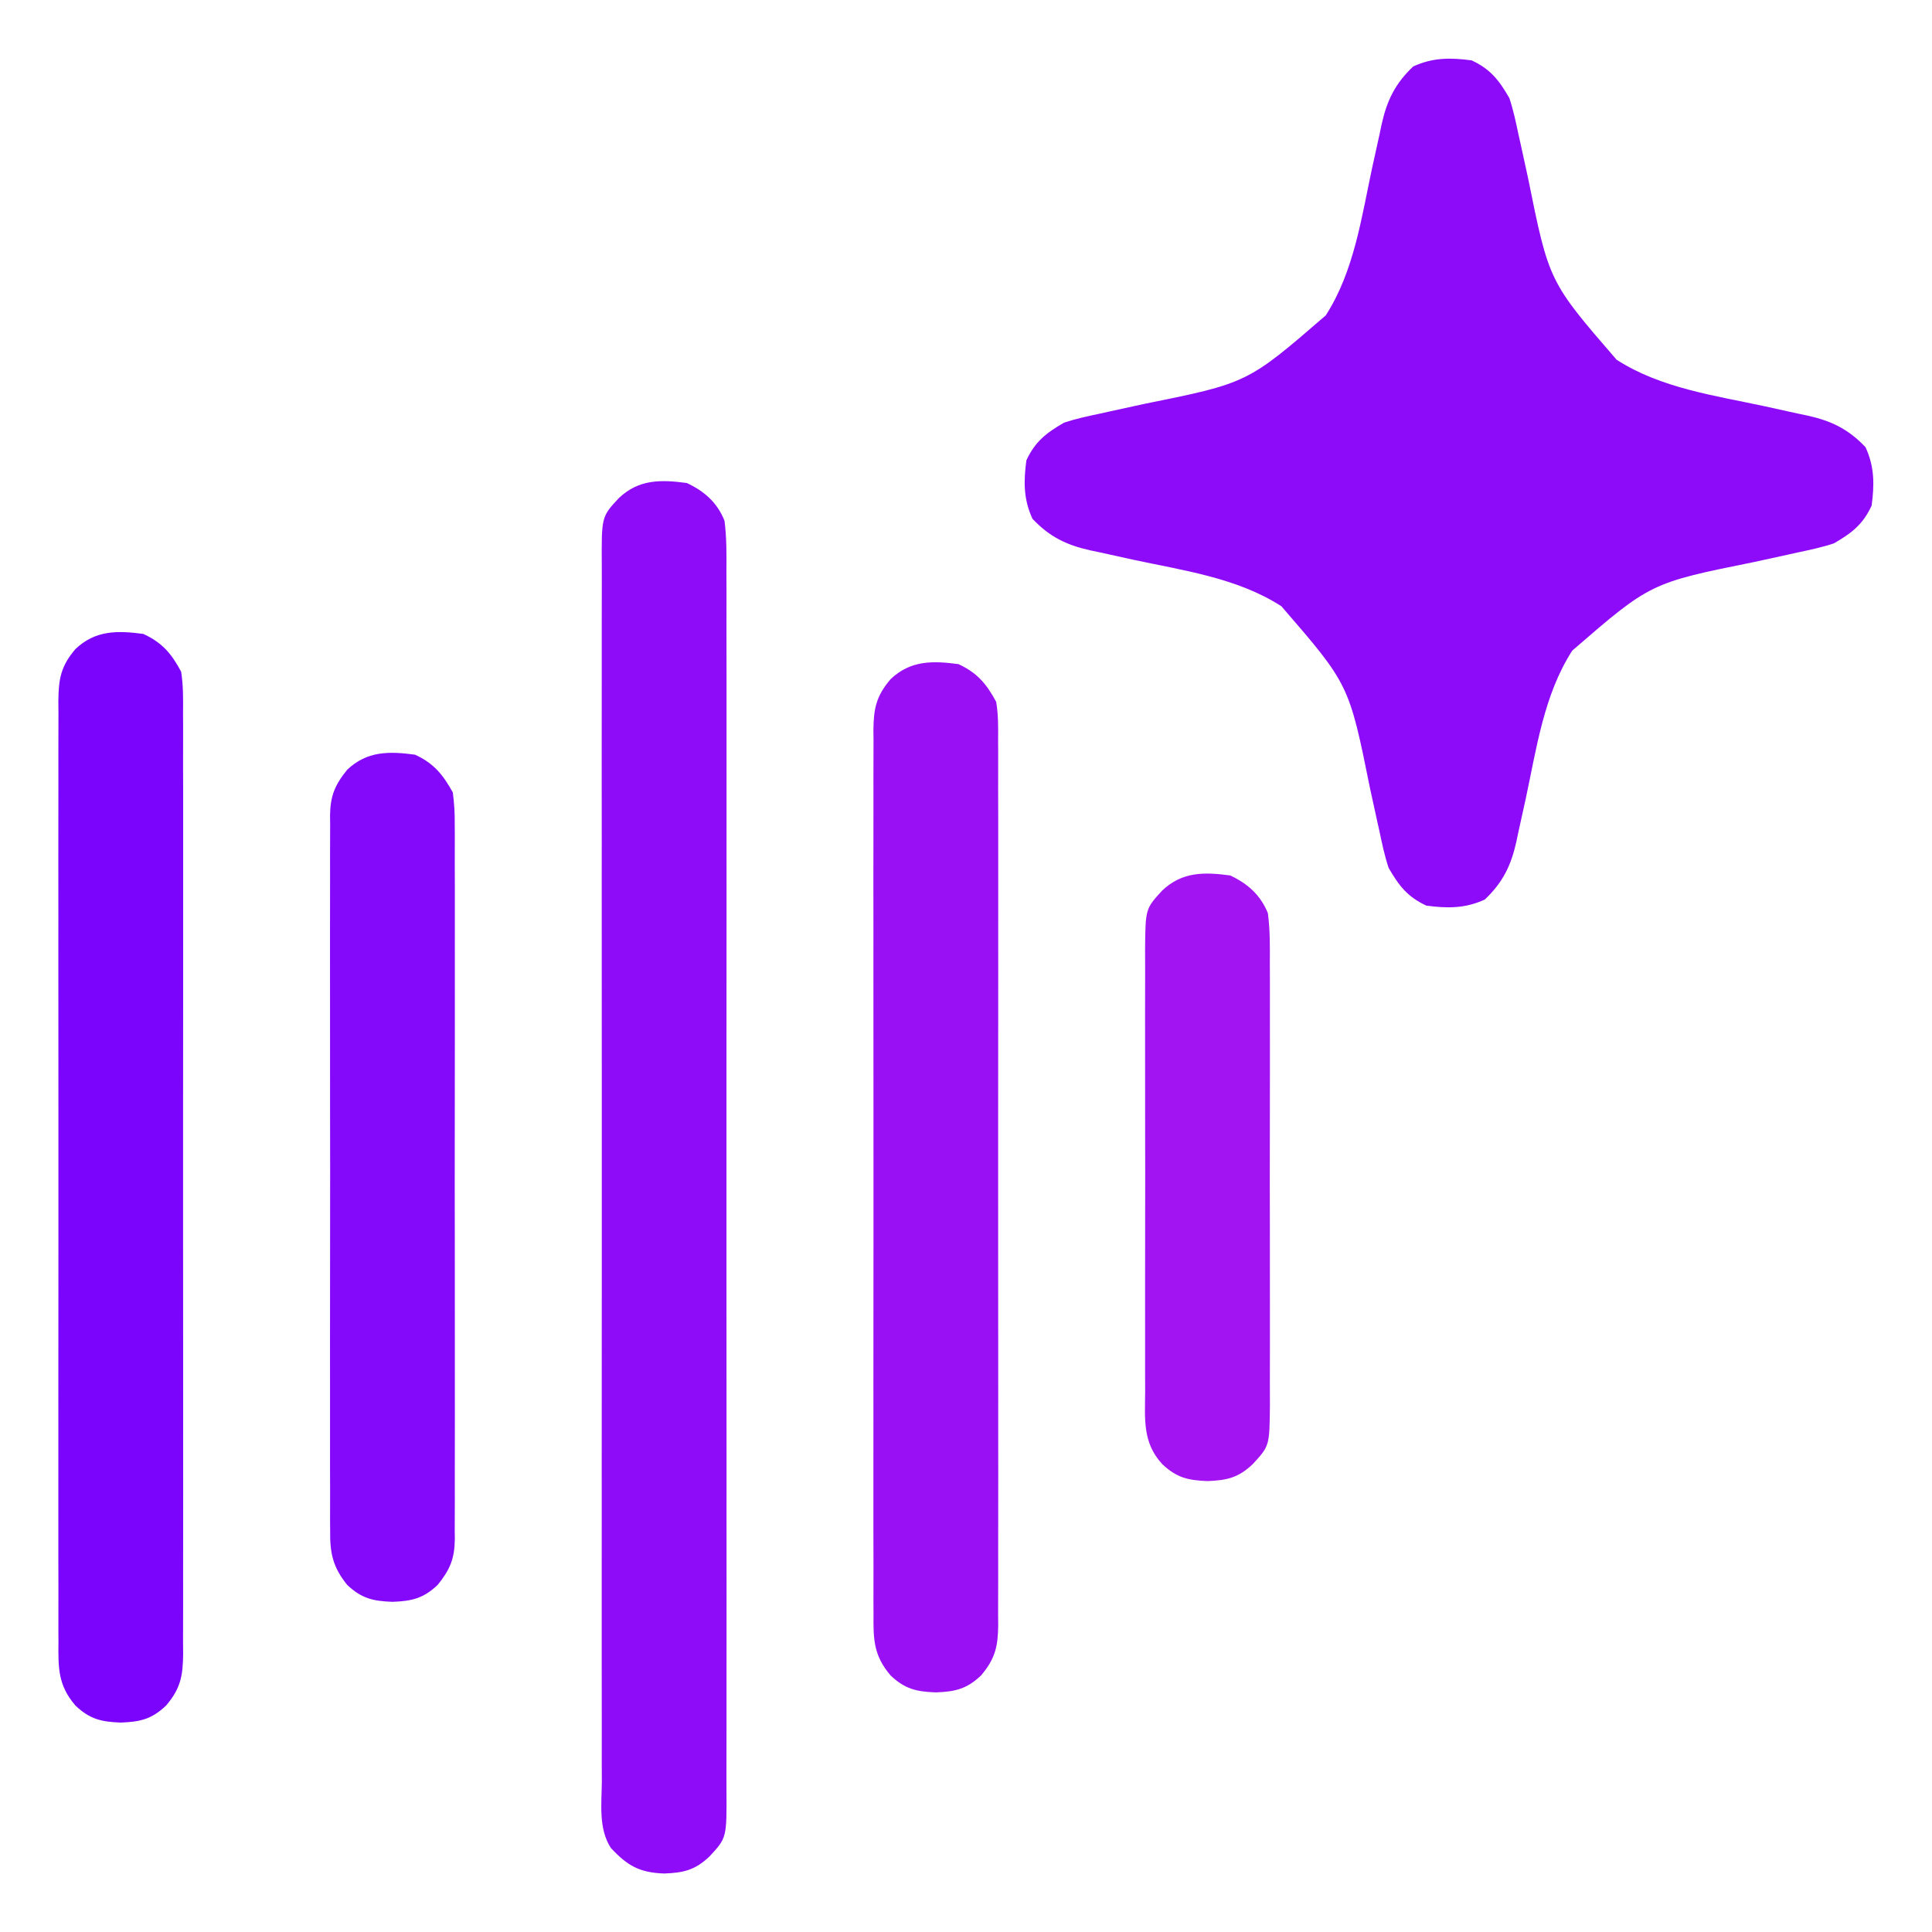
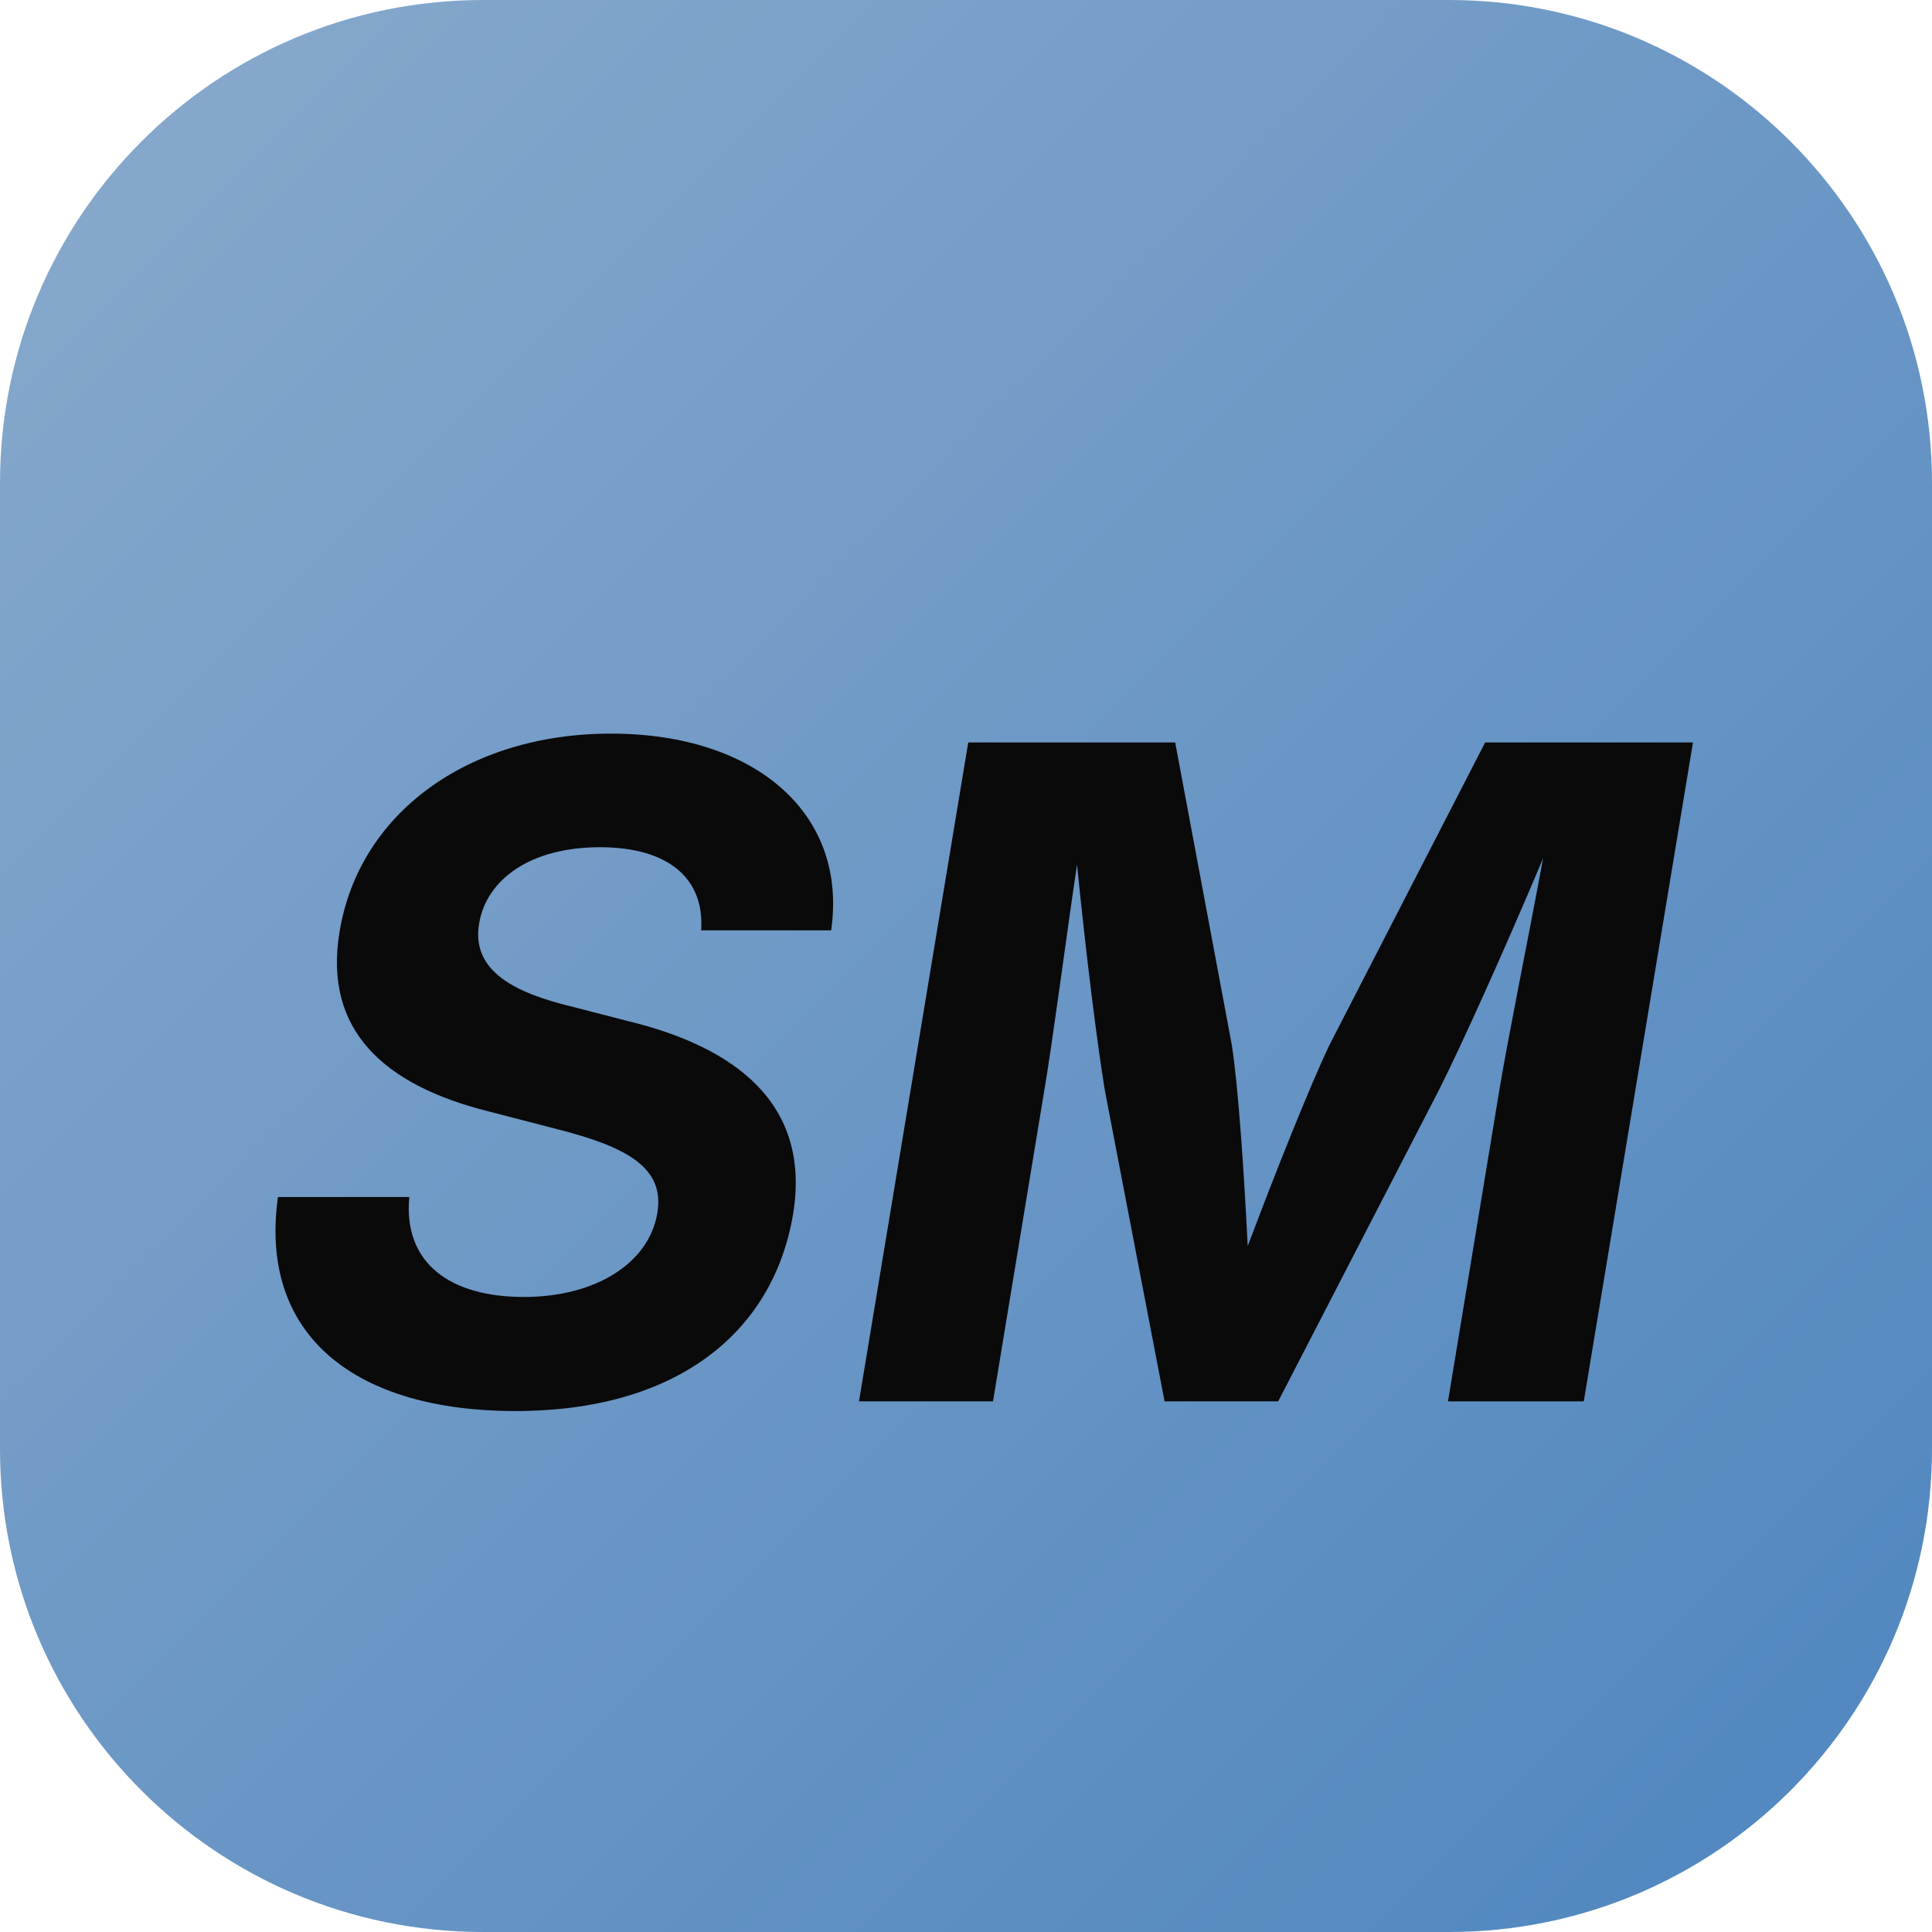
- <svg xmlns="http://www.w3.org/2000/svg" version="1.1" width="512" height="512">
-   <path d="M0 0 C5.007 2.325 7.271 5.279 10 10 C11.043 13.142 11.725 16.333 12.402 19.57 C12.607 20.488 12.811 21.405 13.022 22.351 C13.672 25.273 14.307 28.198 14.938 31.125 C20.486 58.613 20.486 58.613 38.42 79.339 C50.148 86.889 64.439 88.813 77.835 91.7 C80.702 92.322 83.566 92.96 86.43 93.598 C87.302 93.78 88.174 93.962 89.072 94.15 C95.389 95.563 99.834 97.72 104.375 102.5 C106.773 107.665 106.754 112.4 106 118 C103.675 123.007 100.721 125.271 96 128 C92.858 129.043 89.667 129.725 86.43 130.402 C85.053 130.709 85.053 130.709 83.649 131.022 C80.727 131.672 77.802 132.307 74.875 132.938 C47.387 138.486 47.387 138.486 26.661 156.42 C19.111 168.148 17.187 182.439 14.3 195.835 C13.678 198.702 13.04 201.566 12.402 204.43 C12.22 205.302 12.038 206.174 11.85 207.072 C10.437 213.389 8.28 217.834 3.5 222.375 C-1.665 224.773 -6.4 224.754 -12 224 C-17.007 221.675 -19.271 218.721 -22 214 C-23.043 210.858 -23.725 207.667 -24.402 204.43 C-24.709 203.053 -24.709 203.053 -25.022 201.649 C-25.672 198.727 -26.307 195.802 -26.938 192.875 C-32.486 165.387 -32.486 165.387 -50.42 144.661 C-62.148 137.111 -76.439 135.187 -89.835 132.3 C-92.702 131.678 -95.566 131.04 -98.43 130.402 C-99.302 130.22 -100.174 130.038 -101.072 129.85 C-107.389 128.437 -111.834 126.28 -116.375 121.5 C-118.773 116.335 -118.754 111.6 -118 106 C-115.675 100.993 -112.721 98.729 -108 96 C-104.858 94.957 -101.667 94.275 -98.43 93.598 C-97.512 93.393 -96.595 93.189 -95.649 92.978 C-92.727 92.328 -89.802 91.693 -86.875 91.062 C-59.387 85.514 -59.387 85.514 -38.661 67.58 C-31.111 55.852 -29.187 41.561 -26.3 28.165 C-25.678 25.298 -25.04 22.434 -24.402 19.57 C-24.22 18.698 -24.038 17.826 -23.85 16.928 C-22.437 10.611 -20.28 6.166 -15.5 1.625 C-10.335 -0.773 -5.6 -0.754 0 0 Z " fill="#8D0BF8" transform="translate(390,16)" />
-   <path d="M0 0 C4.641 2.155 8.088 5.195 10 10 C10.603 14.622 10.54 19.239 10.508 23.893 C10.513 25.329 10.519 26.765 10.527 28.202 C10.544 32.144 10.535 36.087 10.523 40.029 C10.514 44.283 10.528 48.537 10.539 52.79 C10.557 61.121 10.553 69.453 10.541 77.784 C10.532 84.554 10.531 91.325 10.535 98.095 C10.536 99.058 10.536 100.022 10.537 101.014 C10.538 102.971 10.54 104.928 10.541 106.884 C10.552 125.237 10.539 143.59 10.518 161.943 C10.5 177.694 10.503 193.445 10.521 209.195 C10.543 227.482 10.551 245.769 10.539 264.056 C10.538 266.006 10.537 267.955 10.535 269.905 C10.535 270.864 10.534 271.824 10.533 272.812 C10.53 279.575 10.536 286.338 10.545 293.101 C10.556 301.342 10.553 309.582 10.532 317.823 C10.522 322.028 10.517 326.234 10.531 330.439 C10.543 334.288 10.536 338.137 10.515 341.986 C10.51 343.379 10.513 344.772 10.522 346.164 C10.605 359.058 10.605 359.058 6 364 C2.181 367.628 -0.883 368.31 -6 368.5 C-12.523 368.258 -15.691 366.478 -20.125 361.72 C-23.453 356.538 -22.549 350.033 -22.508 344.107 C-22.513 342.671 -22.519 341.235 -22.527 339.798 C-22.544 335.856 -22.535 331.913 -22.523 327.971 C-22.514 323.717 -22.528 319.463 -22.539 315.21 C-22.557 306.879 -22.553 298.547 -22.541 290.216 C-22.532 283.446 -22.531 276.675 -22.535 269.905 C-22.536 268.942 -22.536 267.978 -22.537 266.986 C-22.538 265.029 -22.54 263.072 -22.541 261.116 C-22.552 242.763 -22.539 224.41 -22.518 206.057 C-22.5 190.306 -22.503 174.555 -22.521 158.805 C-22.543 140.518 -22.551 122.231 -22.539 103.944 C-22.538 101.994 -22.537 100.045 -22.535 98.095 C-22.535 97.136 -22.534 96.176 -22.533 95.188 C-22.53 88.425 -22.536 81.662 -22.545 74.899 C-22.556 66.658 -22.553 58.418 -22.532 50.177 C-22.522 45.972 -22.517 41.766 -22.531 37.561 C-22.543 33.712 -22.536 29.863 -22.515 26.014 C-22.51 24.621 -22.513 23.228 -22.522 21.836 C-22.605 8.942 -22.605 8.942 -18 4 C-12.729 -1.008 -6.892 -0.928 0 0 Z " fill="#8E0CF7" transform="translate(182,128)" />
-   <path d="M0 0 C4.965 2.305 7.451 5.202 10 10 C10.58 13.62 10.54 17.196 10.508 20.855 C10.514 21.951 10.52 23.046 10.527 24.175 C10.543 27.846 10.53 31.516 10.518 35.188 C10.523 37.819 10.53 40.451 10.539 43.082 C10.557 49.488 10.553 55.894 10.541 62.3 C10.532 67.507 10.531 72.714 10.535 77.92 C10.536 78.662 10.536 79.403 10.537 80.167 C10.538 81.672 10.54 83.178 10.541 84.684 C10.552 98.802 10.539 112.921 10.518 127.039 C10.5 139.151 10.503 151.263 10.521 163.375 C10.543 177.443 10.551 191.511 10.539 205.579 C10.538 207.079 10.537 208.579 10.535 210.08 C10.535 210.818 10.534 211.556 10.533 212.316 C10.53 217.516 10.536 222.716 10.545 227.917 C10.558 234.916 10.549 241.916 10.526 248.916 C10.52 251.487 10.522 254.058 10.531 256.629 C10.542 260.134 10.528 263.639 10.508 267.145 C10.517 268.166 10.526 269.187 10.535 270.239 C10.471 276.014 9.916 279.447 6 284 C2.181 287.628 -0.883 288.31 -6 288.5 C-11.117 288.31 -14.181 287.628 -18 284 C-22.672 278.568 -22.568 273.973 -22.508 267.145 C-22.517 265.502 -22.517 265.502 -22.527 263.825 C-22.543 260.154 -22.53 256.484 -22.518 252.812 C-22.523 250.181 -22.53 247.549 -22.539 244.918 C-22.557 238.512 -22.553 232.106 -22.541 225.7 C-22.532 220.493 -22.531 215.286 -22.535 210.08 C-22.536 209.338 -22.536 208.597 -22.537 207.833 C-22.538 206.328 -22.54 204.822 -22.541 203.316 C-22.552 189.198 -22.539 175.079 -22.518 160.961 C-22.5 148.849 -22.503 136.737 -22.521 124.625 C-22.543 110.557 -22.551 96.489 -22.539 82.421 C-22.538 80.921 -22.537 79.421 -22.535 77.92 C-22.535 77.182 -22.534 76.444 -22.533 75.684 C-22.53 70.484 -22.536 65.284 -22.545 60.083 C-22.558 53.084 -22.549 46.084 -22.526 39.084 C-22.52 36.513 -22.522 33.942 -22.531 31.371 C-22.542 27.866 -22.528 24.361 -22.508 20.855 C-22.517 19.834 -22.526 18.813 -22.535 17.761 C-22.471 11.986 -21.916 8.553 -18 4 C-12.729 -1.008 -6.892 -0.928 0 0 Z " fill="#7B05FC" transform="translate(38,168)" />
-   <path d="M0 0 C4.965 2.305 7.43 5.215 10 10 C10.574 13.419 10.54 16.788 10.508 20.248 C10.514 21.278 10.52 22.308 10.527 23.369 C10.543 26.819 10.53 30.269 10.518 33.719 C10.523 36.193 10.53 38.667 10.539 41.14 C10.555 47.162 10.553 53.182 10.541 59.204 C10.532 64.098 10.531 68.992 10.535 73.885 C10.536 74.582 10.536 75.279 10.537 75.997 C10.538 77.413 10.54 78.829 10.541 80.244 C10.552 93.515 10.539 106.787 10.518 120.058 C10.5 131.442 10.503 142.826 10.521 154.211 C10.543 167.435 10.551 180.659 10.539 193.883 C10.538 195.294 10.537 196.704 10.535 198.115 C10.535 198.808 10.534 199.502 10.533 200.217 C10.53 205.105 10.536 209.992 10.545 214.88 C10.558 221.459 10.549 228.038 10.526 234.618 C10.52 237.034 10.522 239.451 10.531 241.867 C10.542 245.162 10.528 248.457 10.508 251.752 C10.517 252.711 10.526 253.67 10.535 254.658 C10.469 260.285 9.774 263.545 6 268 C2.181 271.628 -0.883 272.31 -6 272.5 C-11.117 272.31 -14.181 271.628 -18 268 C-22.511 262.674 -22.57 258.415 -22.508 251.752 C-22.514 250.722 -22.52 249.692 -22.527 248.631 C-22.543 245.181 -22.53 241.731 -22.518 238.281 C-22.523 235.807 -22.53 233.333 -22.539 230.86 C-22.555 224.838 -22.553 218.818 -22.541 212.796 C-22.532 207.902 -22.531 203.008 -22.535 198.115 C-22.536 197.418 -22.536 196.721 -22.537 196.003 C-22.538 194.587 -22.54 193.171 -22.541 191.756 C-22.552 178.485 -22.539 165.213 -22.518 151.942 C-22.5 140.558 -22.503 129.174 -22.521 117.789 C-22.543 104.565 -22.551 91.341 -22.539 78.117 C-22.538 76.706 -22.537 75.296 -22.535 73.885 C-22.534 72.845 -22.534 72.845 -22.533 71.783 C-22.53 66.895 -22.536 62.008 -22.545 57.12 C-22.558 50.541 -22.549 43.962 -22.526 37.382 C-22.52 34.966 -22.522 32.549 -22.531 30.133 C-22.542 26.838 -22.528 23.543 -22.508 20.248 C-22.517 19.289 -22.526 18.33 -22.535 17.342 C-22.469 11.715 -21.774 8.455 -18 4 C-12.729 -1.008 -6.892 -0.928 0 0 Z " fill="#9910F5" transform="translate(254,176)" />
-   <path d="M0 0 C4.969 2.307 7.365 5.254 10 10 C10.379 12.938 10.542 15.495 10.508 18.426 C10.514 19.26 10.52 20.094 10.527 20.953 C10.543 23.74 10.53 26.526 10.518 29.312 C10.523 31.313 10.53 33.314 10.539 35.315 C10.557 40.745 10.55 46.175 10.537 51.604 C10.527 57.287 10.537 62.97 10.543 68.652 C10.55 78.195 10.541 87.738 10.521 97.281 C10.5 108.314 10.507 119.346 10.529 130.379 C10.547 139.851 10.55 149.324 10.539 158.797 C10.533 164.454 10.532 170.112 10.545 175.769 C10.557 181.088 10.549 186.406 10.526 191.725 C10.52 193.677 10.522 195.629 10.531 197.581 C10.542 200.246 10.528 202.909 10.508 205.574 C10.517 206.346 10.526 207.119 10.535 207.914 C10.46 213.093 9.244 215.997 6 220 C2.181 223.628 -0.883 224.31 -6 224.5 C-11.117 224.31 -14.181 223.628 -18 220 C-21.843 215.258 -22.577 211.513 -22.508 205.574 C-22.514 204.74 -22.52 203.906 -22.527 203.047 C-22.543 200.26 -22.53 197.474 -22.518 194.688 C-22.523 192.687 -22.53 190.686 -22.539 188.685 C-22.557 183.255 -22.55 177.825 -22.537 172.396 C-22.527 166.713 -22.537 161.03 -22.543 155.348 C-22.55 145.805 -22.541 136.262 -22.521 126.719 C-22.5 115.686 -22.507 104.654 -22.529 93.621 C-22.547 84.149 -22.55 74.676 -22.539 65.203 C-22.533 59.546 -22.532 53.888 -22.545 48.231 C-22.557 42.912 -22.549 37.594 -22.526 32.275 C-22.52 30.323 -22.522 28.371 -22.531 26.419 C-22.542 23.754 -22.528 21.091 -22.508 18.426 C-22.517 17.654 -22.526 16.881 -22.535 16.086 C-22.46 10.907 -21.244 8.003 -18 4 C-12.729 -1.008 -6.892 -0.928 0 0 Z " fill="#8408FA" transform="translate(110,200)" />
-   <path d="M0 0 C4.643 2.156 8.067 5.205 10 10 C10.6 14.477 10.546 18.926 10.518 23.438 C10.523 24.808 10.53 26.178 10.539 27.549 C10.557 31.26 10.55 34.97 10.537 38.681 C10.527 42.57 10.537 46.459 10.543 50.348 C10.55 56.878 10.541 63.408 10.521 69.938 C10.5 77.48 10.507 85.022 10.529 92.565 C10.547 99.048 10.549 105.531 10.539 112.015 C10.533 115.884 10.532 119.753 10.545 123.622 C10.557 127.26 10.549 130.897 10.526 134.535 C10.518 136.502 10.53 138.469 10.542 140.436 C10.439 151.175 10.439 151.175 6 156 C2.181 159.628 -0.883 160.31 -6 160.5 C-11.117 160.31 -14.181 159.628 -18 156 C-23.293 150.247 -22.565 144.066 -22.518 136.562 C-22.523 135.192 -22.53 133.822 -22.539 132.451 C-22.557 128.74 -22.55 125.03 -22.537 121.319 C-22.527 117.43 -22.537 113.541 -22.543 109.652 C-22.55 103.122 -22.541 96.592 -22.521 90.062 C-22.5 82.52 -22.507 74.978 -22.529 67.435 C-22.547 60.952 -22.549 54.469 -22.539 47.985 C-22.533 44.116 -22.532 40.247 -22.545 36.378 C-22.557 32.74 -22.549 29.103 -22.526 25.465 C-22.518 23.498 -22.53 21.531 -22.542 19.564 C-22.439 8.825 -22.439 8.825 -18 4 C-12.729 -1.008 -6.892 -0.928 0 0 Z " fill="#A314F3" transform="translate(326,232)" />
+ <svg xmlns="http://www.w3.org/2000/svg" viewBox="0 0 512 512" width="100%" height="100%">
+   <defs>
+     <linearGradient id="bg-gradient" x1="0%" y1="0%" x2="100%" y2="100%">
+       <stop offset="0%" stop-color="#89AACC" />
+       <stop offset="100%" stop-color="#4E85BF" />
+     </linearGradient>
+   </defs>
+   <rect x="0" y="0" width="512" height="512" rx="128" fill="url(#bg-gradient)" />
+   <text x="50%" y="55%" font-family="'Instrument Serif', 'Inter', sans-serif" font-size="240" font-weight="bold" font-style="italic" fill="#0a0a0a" dominant-baseline="middle" text-anchor="middle">
+     SM
+   </text>
</svg>
